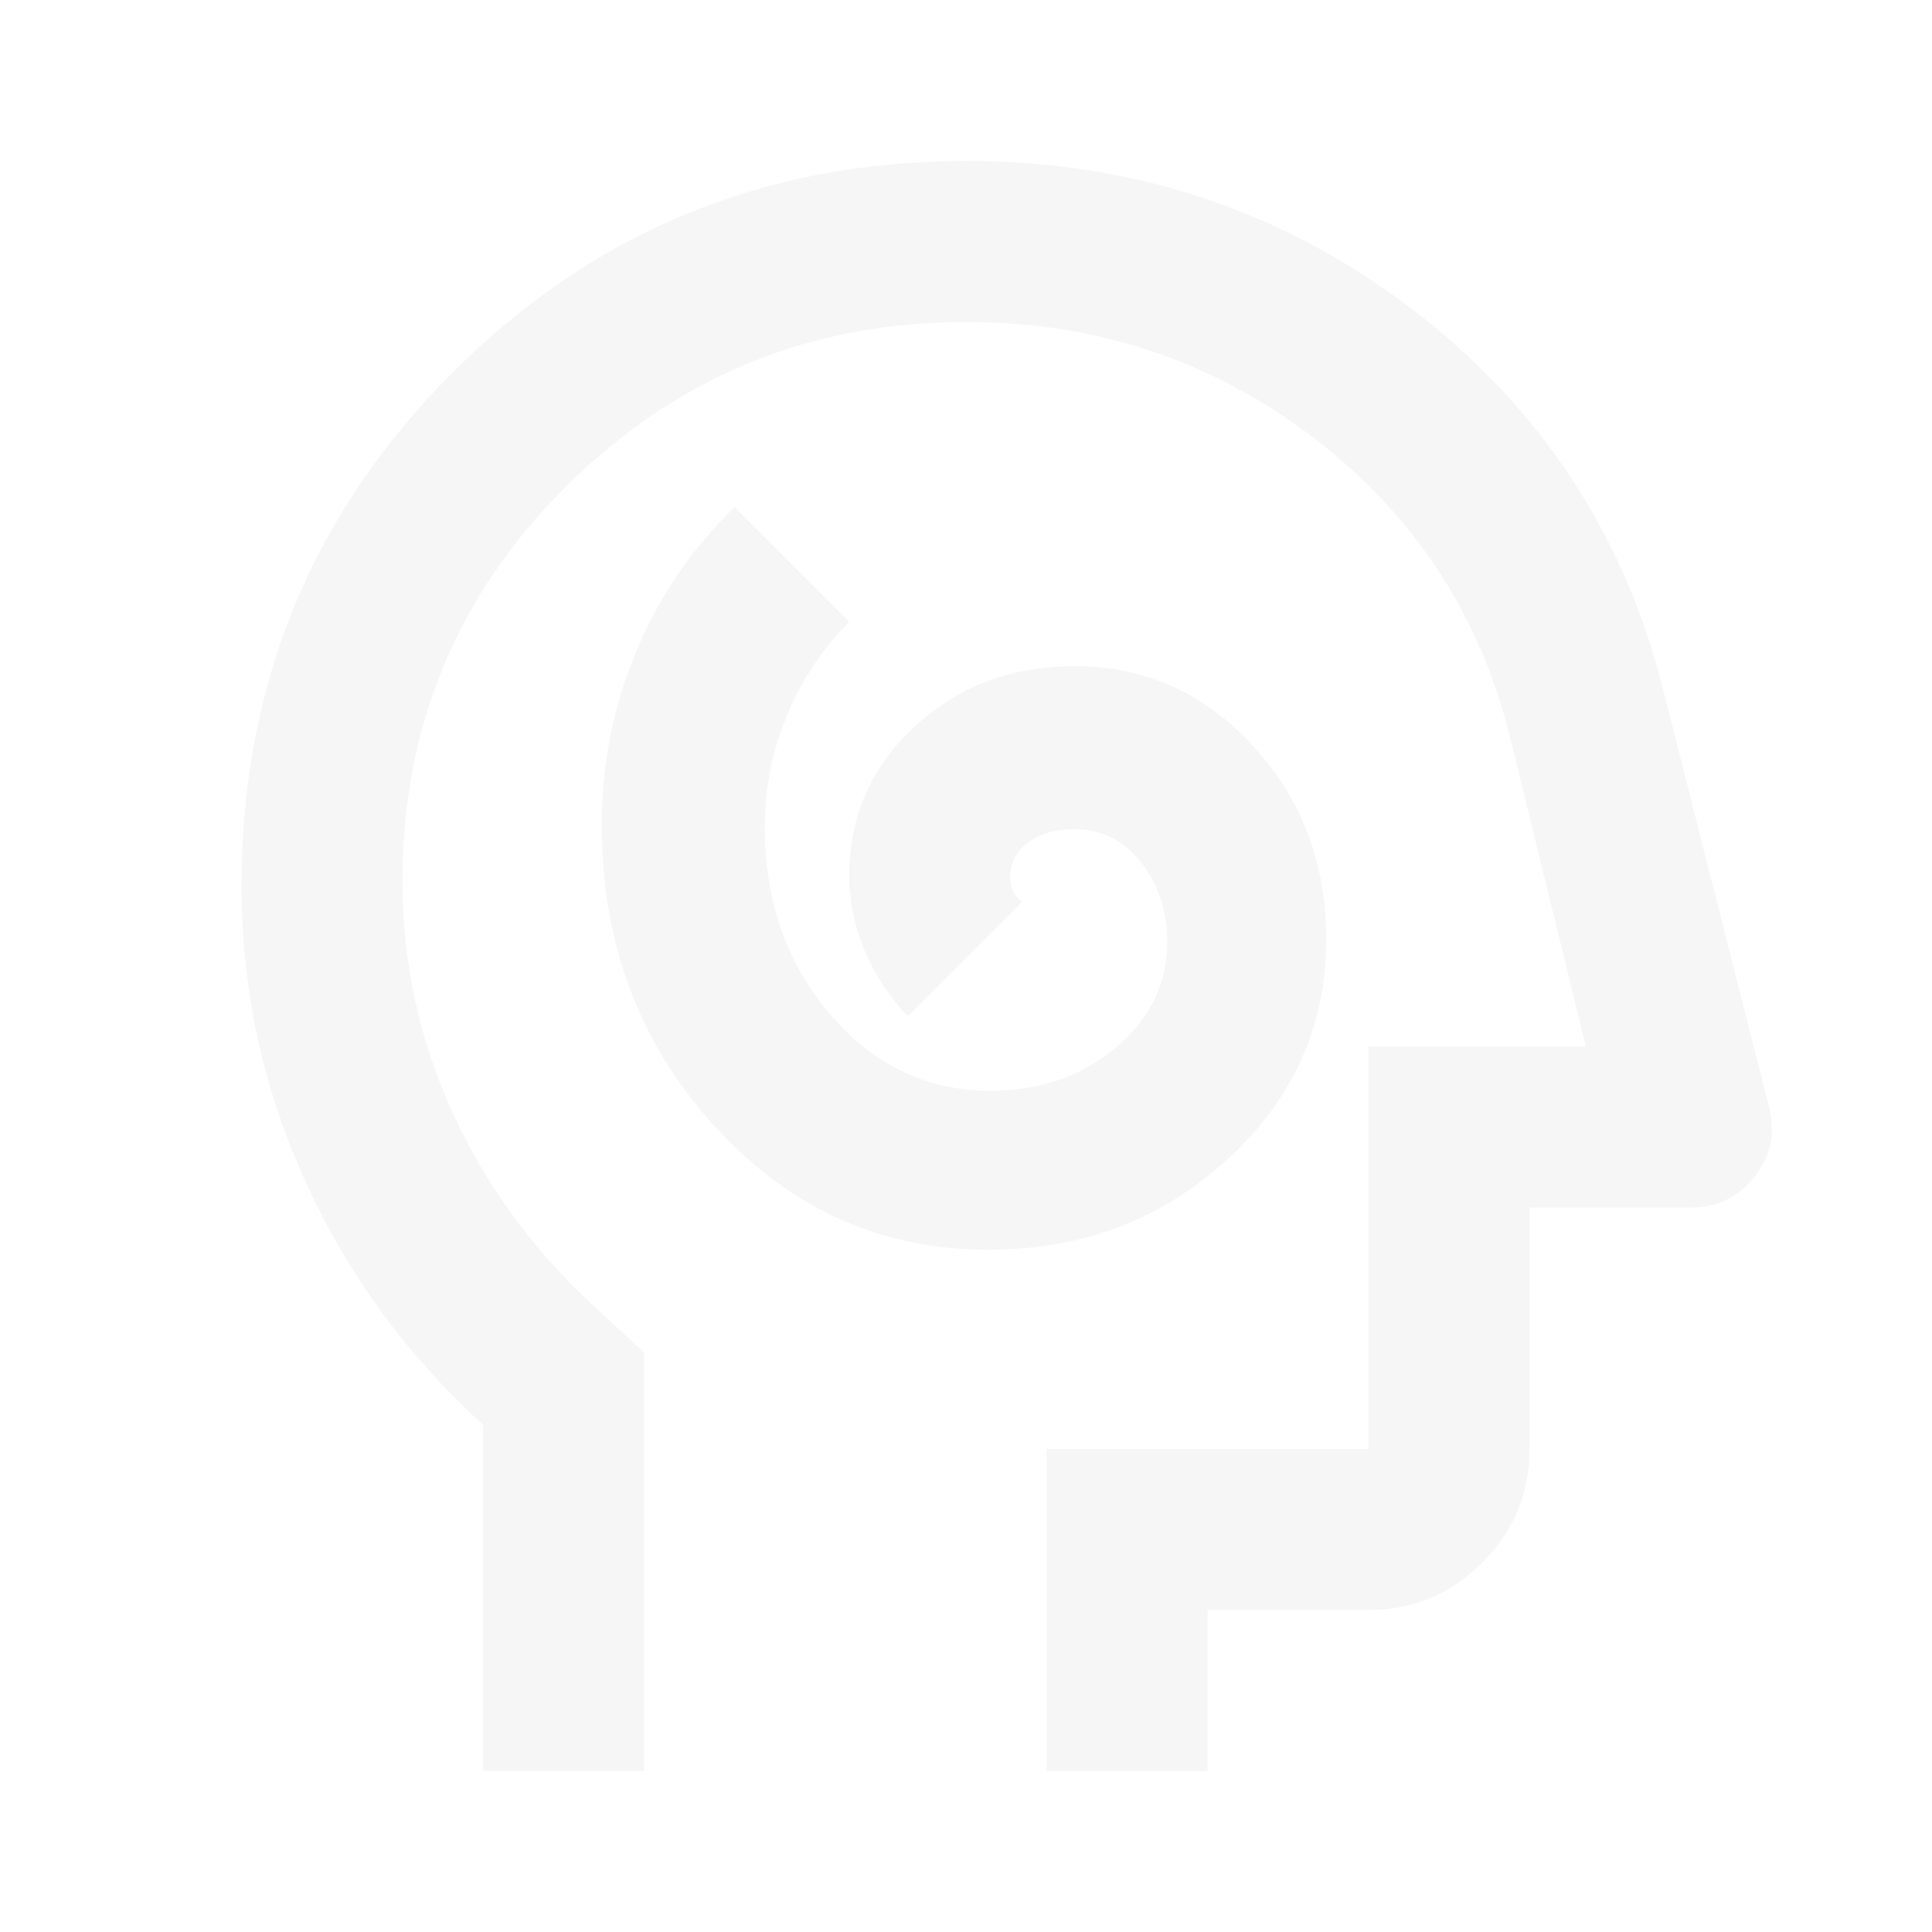
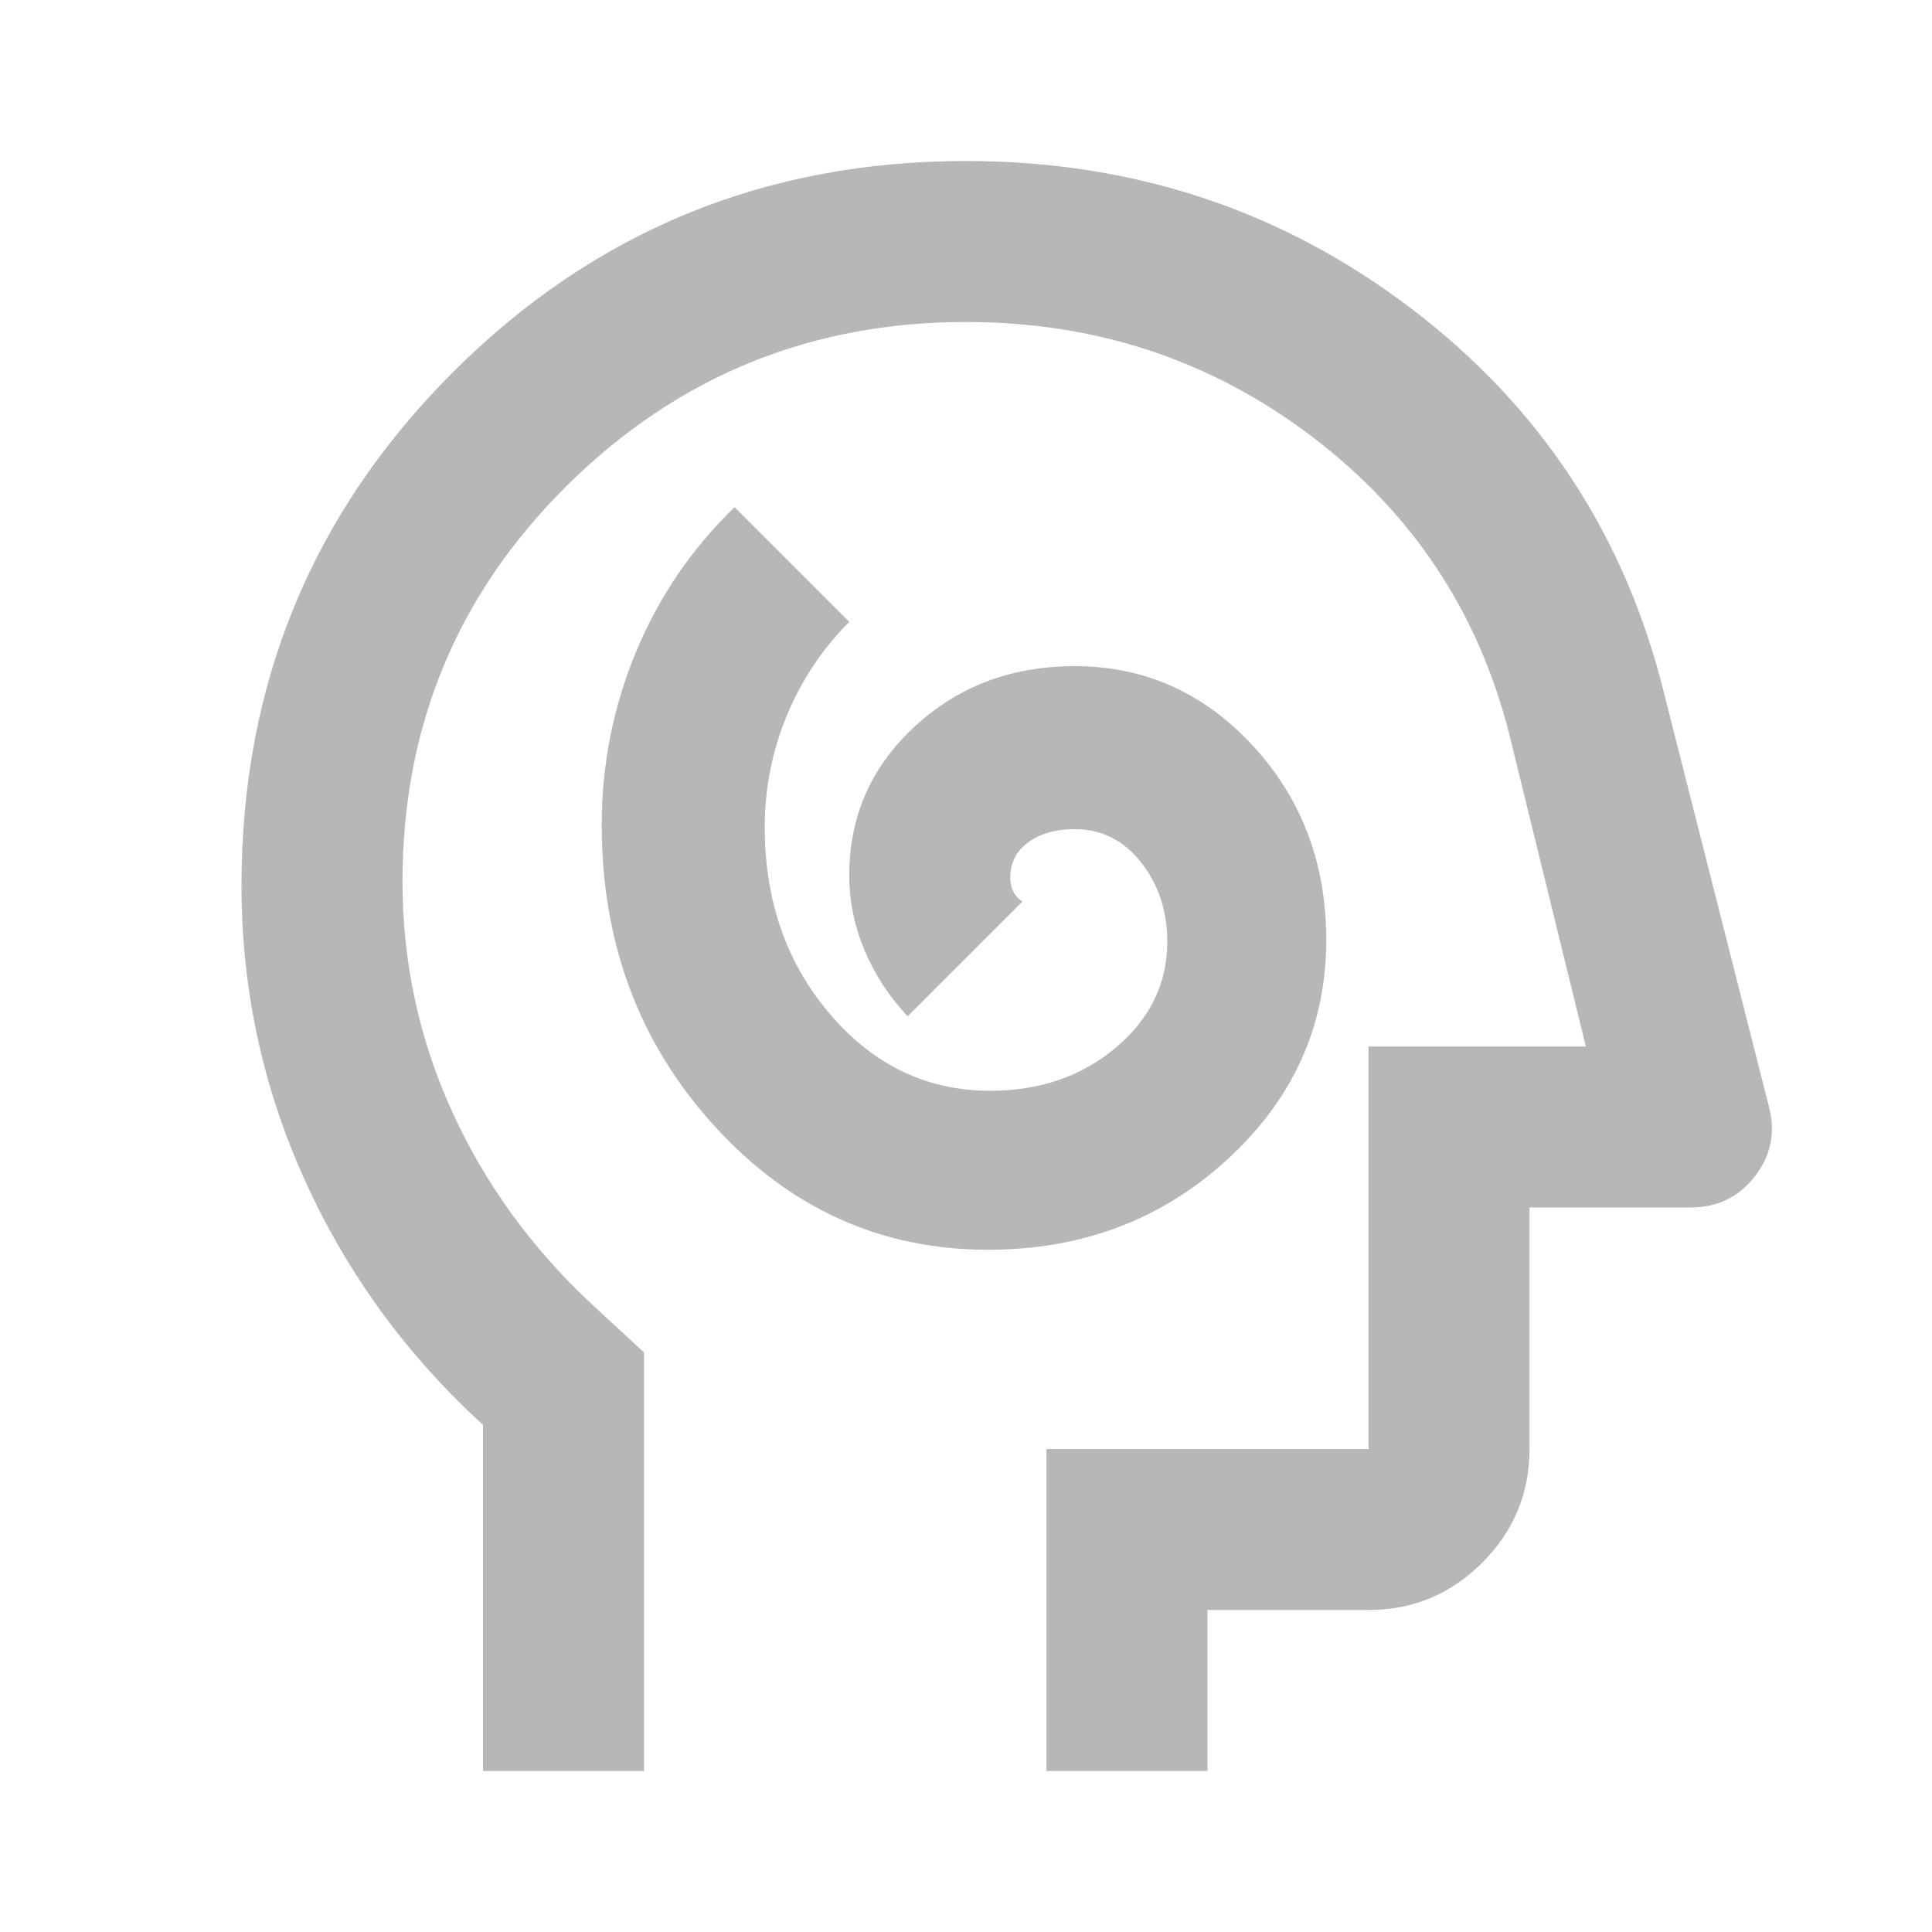
- <svg xmlns="http://www.w3.org/2000/svg" height="24px" viewBox="0 -960 960 960" width="24px" fill="#F7F6F6">
+ <svg xmlns="http://www.w3.org/2000/svg" height="24px" viewBox="0 -960 960 960" width="24px" fill="#B7B7B7">
  <path d="M491-339q70 0 119-45t49-109q0-57-36.5-96.5T534-629q-47 0-79.5 30T422-525q0 19 7.5 37t21.5 33l57-57q-3-2-4.5-5t-1.5-7q0-11 9-17.5t23-6.5q20 0 33 16.5t13 39.5q0 31-25.5 52.5T492-418q-47 0-79.5-38T380-549q0-29 11-55.5t31-46.5l-57-57q-32 31-49 72t-17 86q0 88 56 149.5T491-339ZM240-80v-172q-57-52-88.5-121.5T120-520q0-150 105-255t255-105q125 0 221.5 73.5T827-615l52 205q5 19-7 34.5T840-360h-80v120q0 33-23.5 56.5T680-160h-80v80h-80v-160h160v-200h108l-38-155q-23-91-98-148t-172-57q-116 0-198 81t-82 197q0 60 24.5 114t69.5 96l26 24v208h-80Zm254-360Z" />
</svg>
